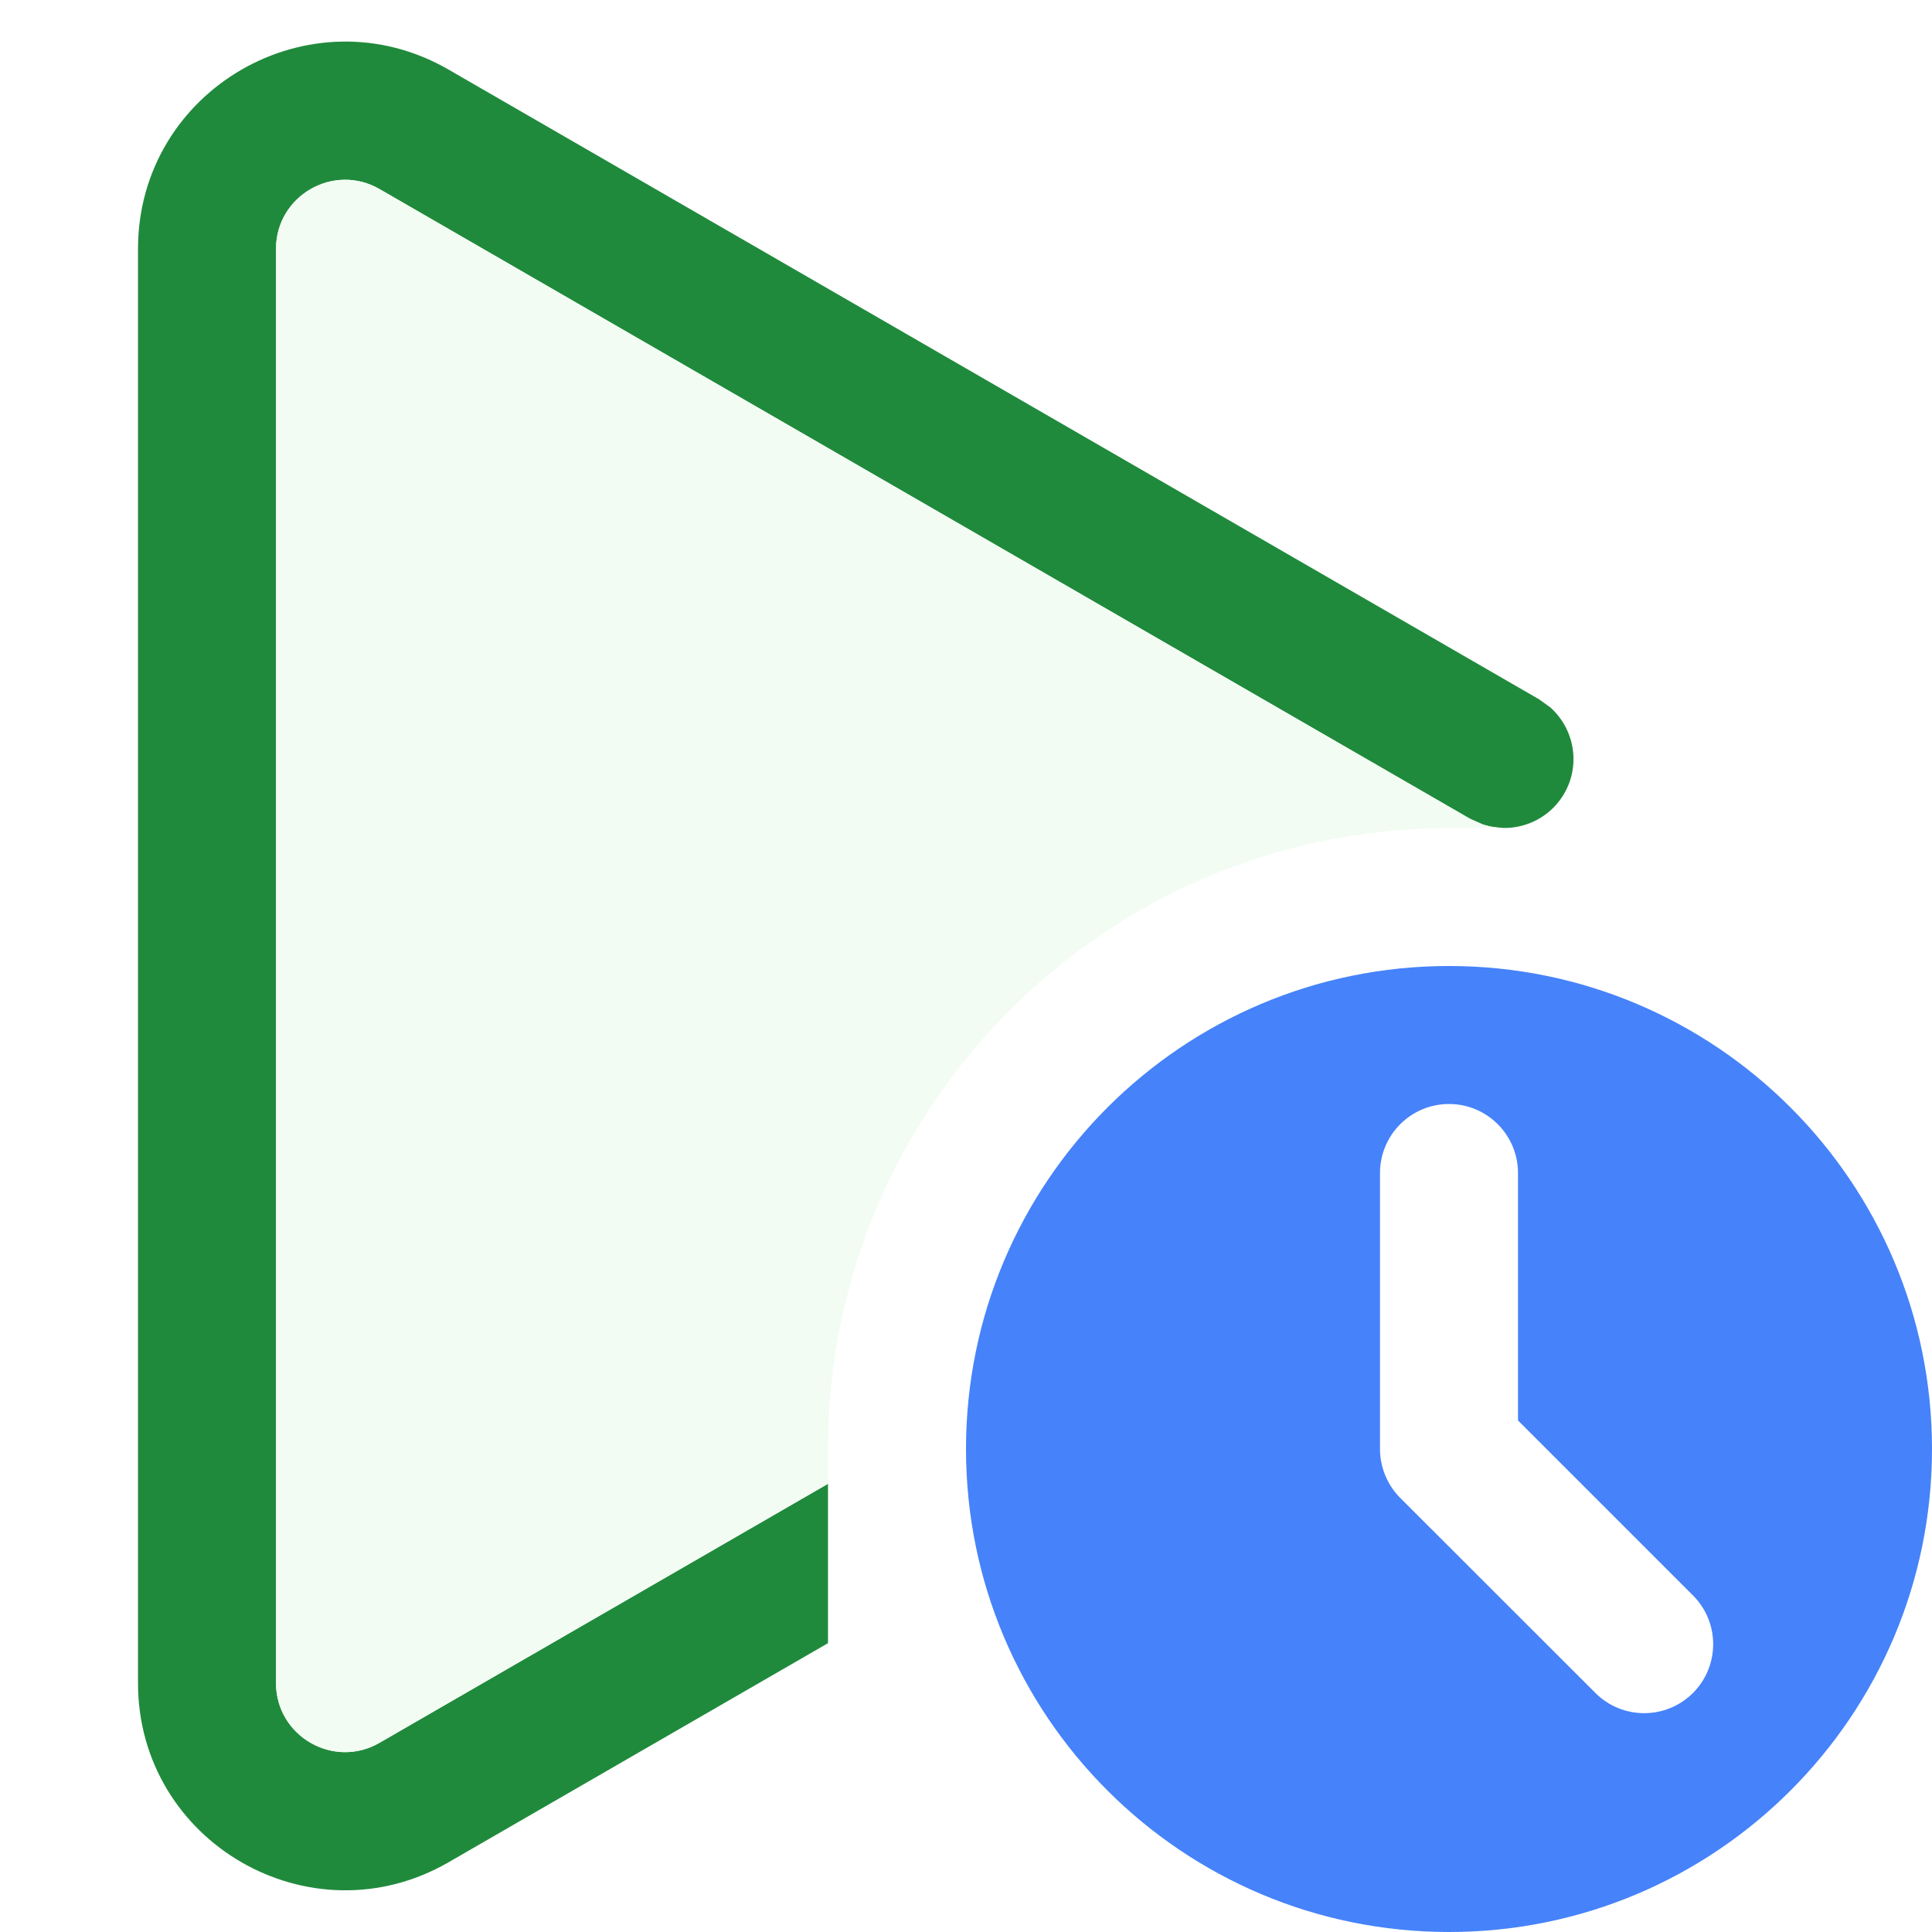
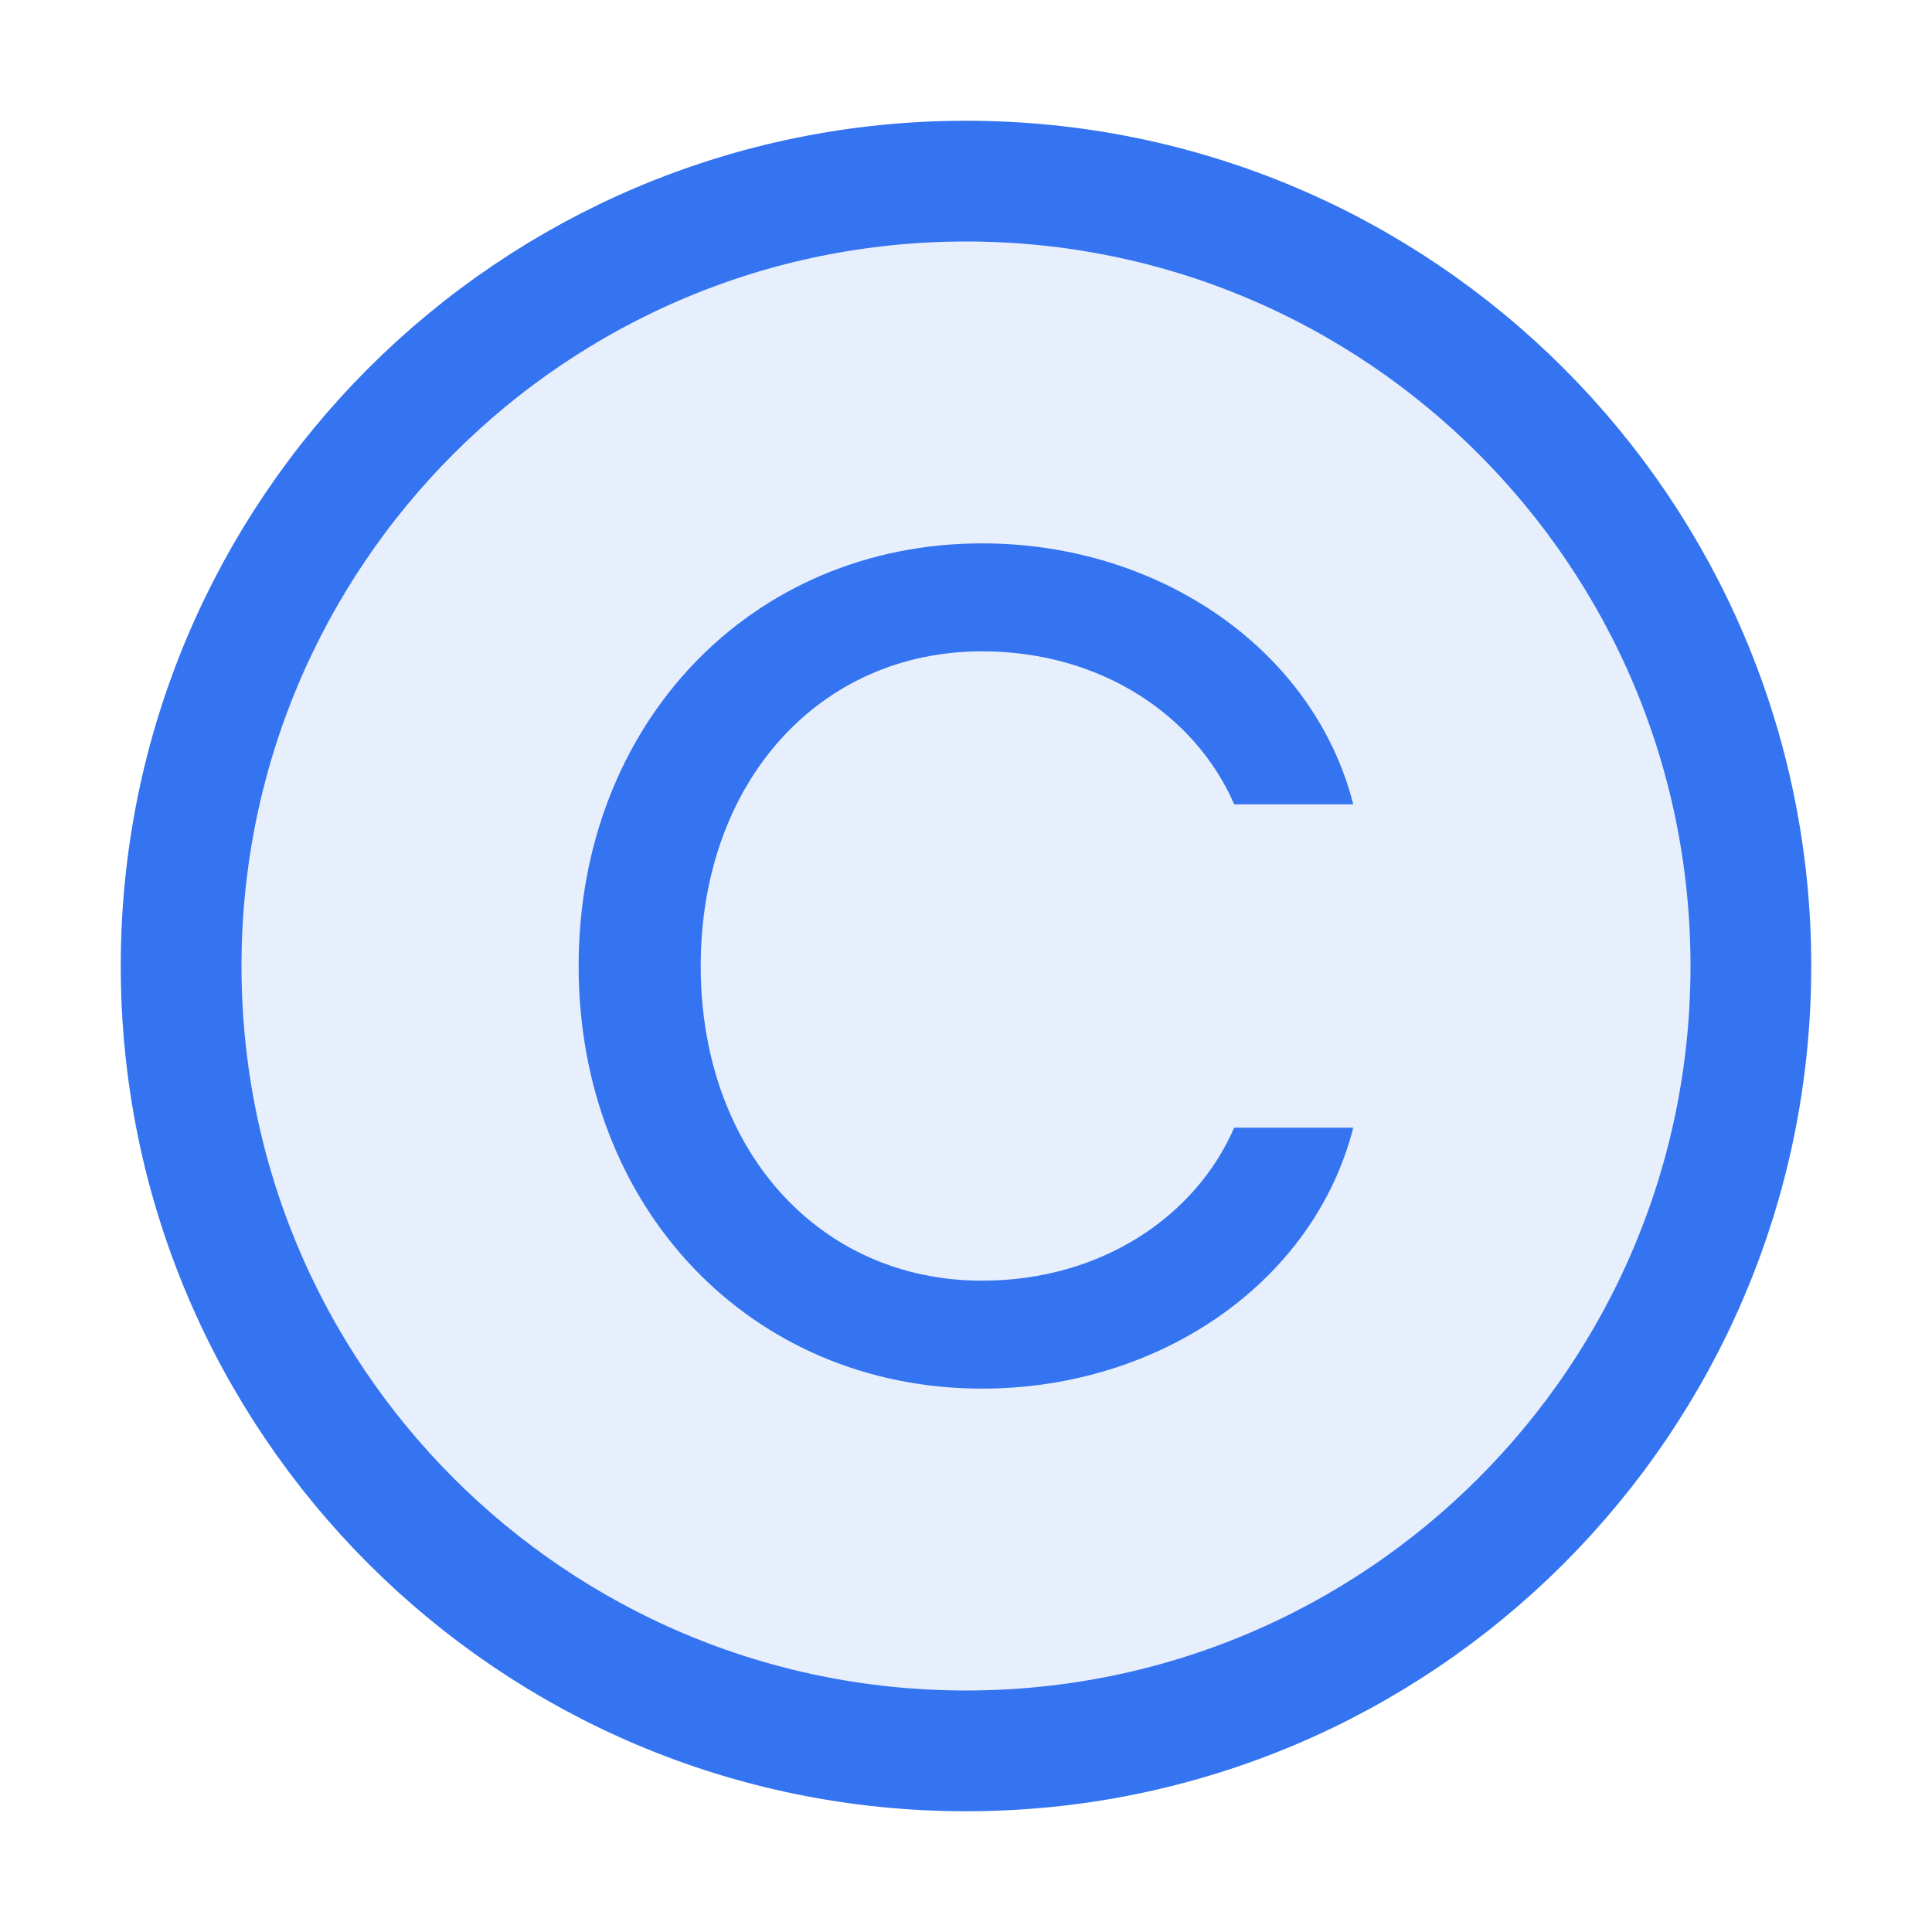
- <svg xmlns="http://www.w3.org/2000/svg" width="14" height="14" viewBox="0 0 14 14" fill="none">
-   <path fill-rule="evenodd" clip-rule="evenodd" d="M10.5 14C12.433 14 14 12.433 14 10.5C14 8.567 12.433 7 10.5 7C8.567 7 7 8.567 7 10.5C7 12.433 8.567 14 10.5 14ZM11 8.5C11 8.224 10.776 8 10.5 8C10.224 8 10 8.224 10 8.5V10.5C10 10.633 10.053 10.76 10.146 10.854L11.561 12.268C11.756 12.463 12.072 12.463 12.268 12.268C12.463 12.072 12.463 11.756 12.268 11.561L11 10.293V8.5Z" fill="#4682FA" />
-   <path d="M1 1.804C1 0.65 2.25 -0.073 3.25 0.504L11.152 5.067L11.234 5.126C11.408 5.281 11.456 5.541 11.335 5.75C11.214 5.959 10.965 6.048 10.744 5.974L10.652 5.933L2.75 1.37C2.417 1.178 2 1.419 2 1.804V12.196C2 12.581 2.417 12.822 2.75 12.629L6 10.752V11.907L3.25 13.495C2.25 14.072 1 13.35 1 12.196V1.804Z" fill="#208A3C" />
-   <path d="M2 1.804C2 1.419 2.417 1.178 2.75 1.37L10.652 5.933L10.744 5.974C10.792 5.99 10.841 5.997 10.89 5.998V6L10.5 6.001C8.015 6.001 6 8.016 6 10.501V10.752L2.75 12.629C2.417 12.821 2 12.58 2 12.195V1.804Z" fill="#F2FCF3" />
+ <svg xmlns="http://www.w3.org/2000/svg" width="16" height="16" viewBox="0 0 16 16" fill="none">
+   <circle cx="8" cy="8" r="6.5" fill="#E7EFFD" stroke="#3574F0" />
+   <path d="M8.133 11.5C9.612 11.5 10.884 10.611 11.207 9.339H10.221C9.902 10.074 9.119 10.606 8.133 10.606C6.779 10.606 5.803 9.518 5.803 8C5.803 6.482 6.779 5.394 8.133 5.394C9.119 5.394 9.902 5.926 10.221 6.661H11.207C10.884 5.389 9.612 4.5 8.133 4.5C6.219 4.5 4.792 5.994 4.792 8C4.792 10.006 6.219 11.5 8.133 11.5Z" fill="#3574F0" />
</svg>
